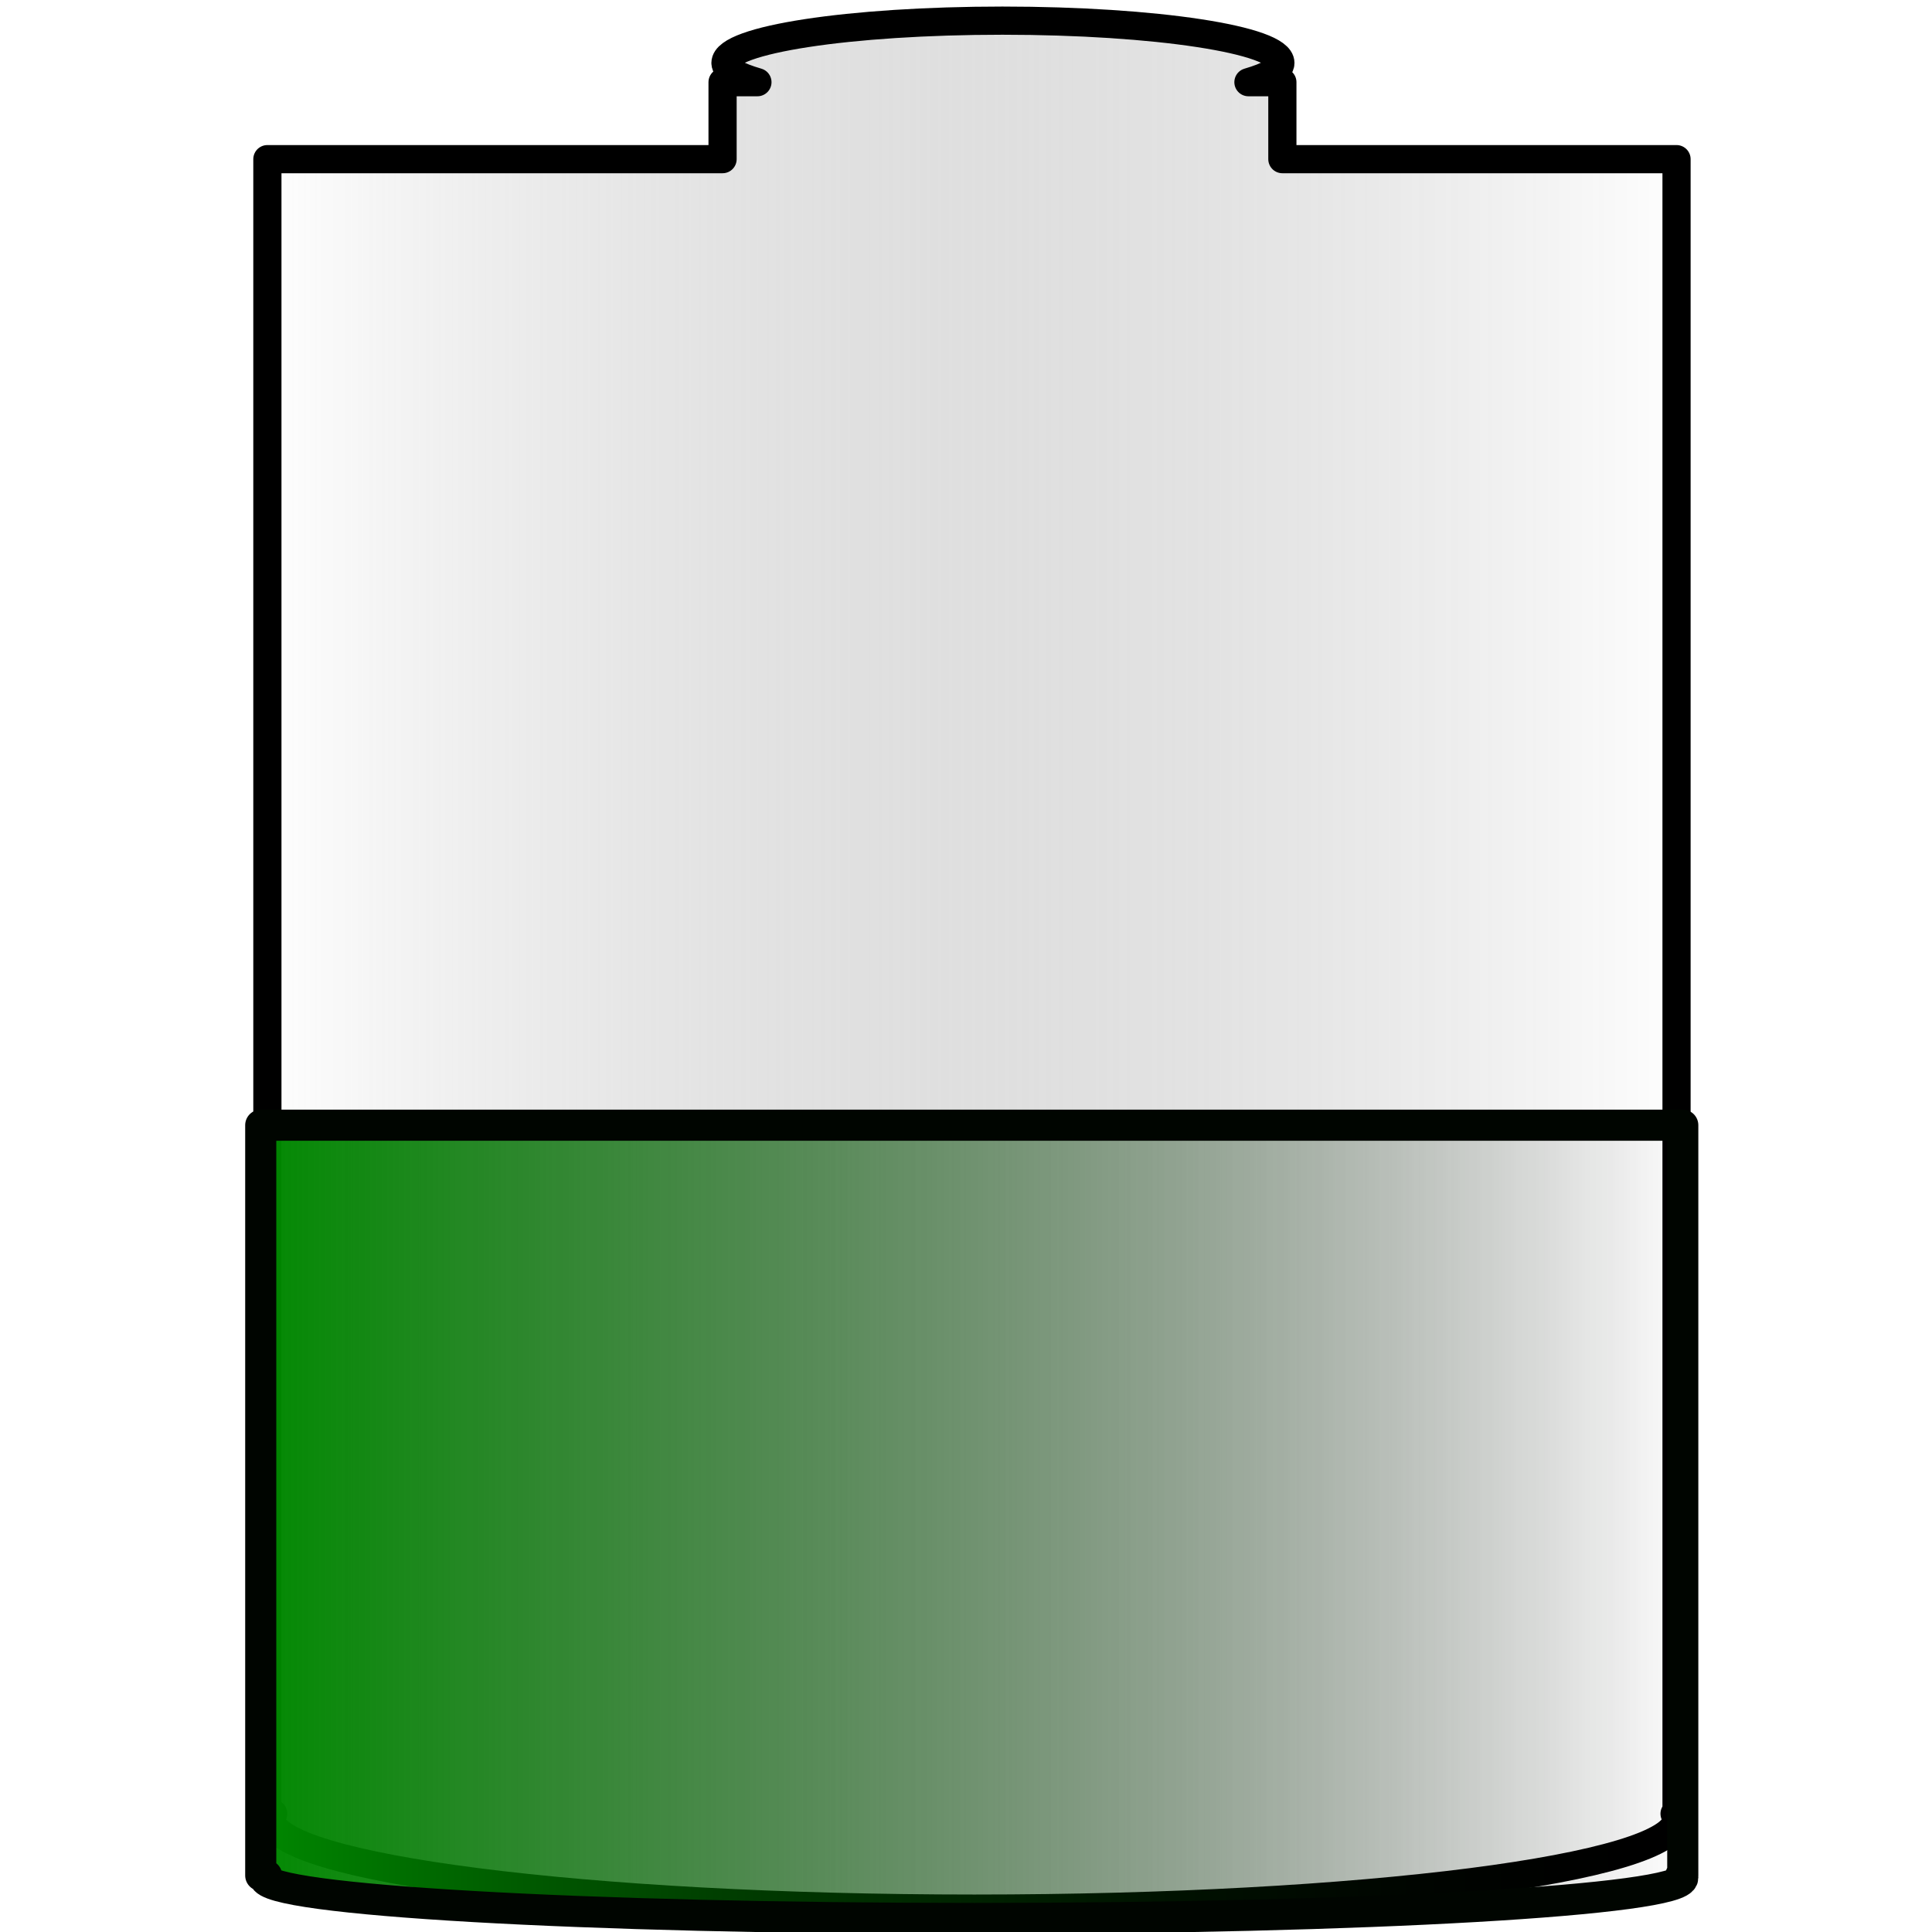
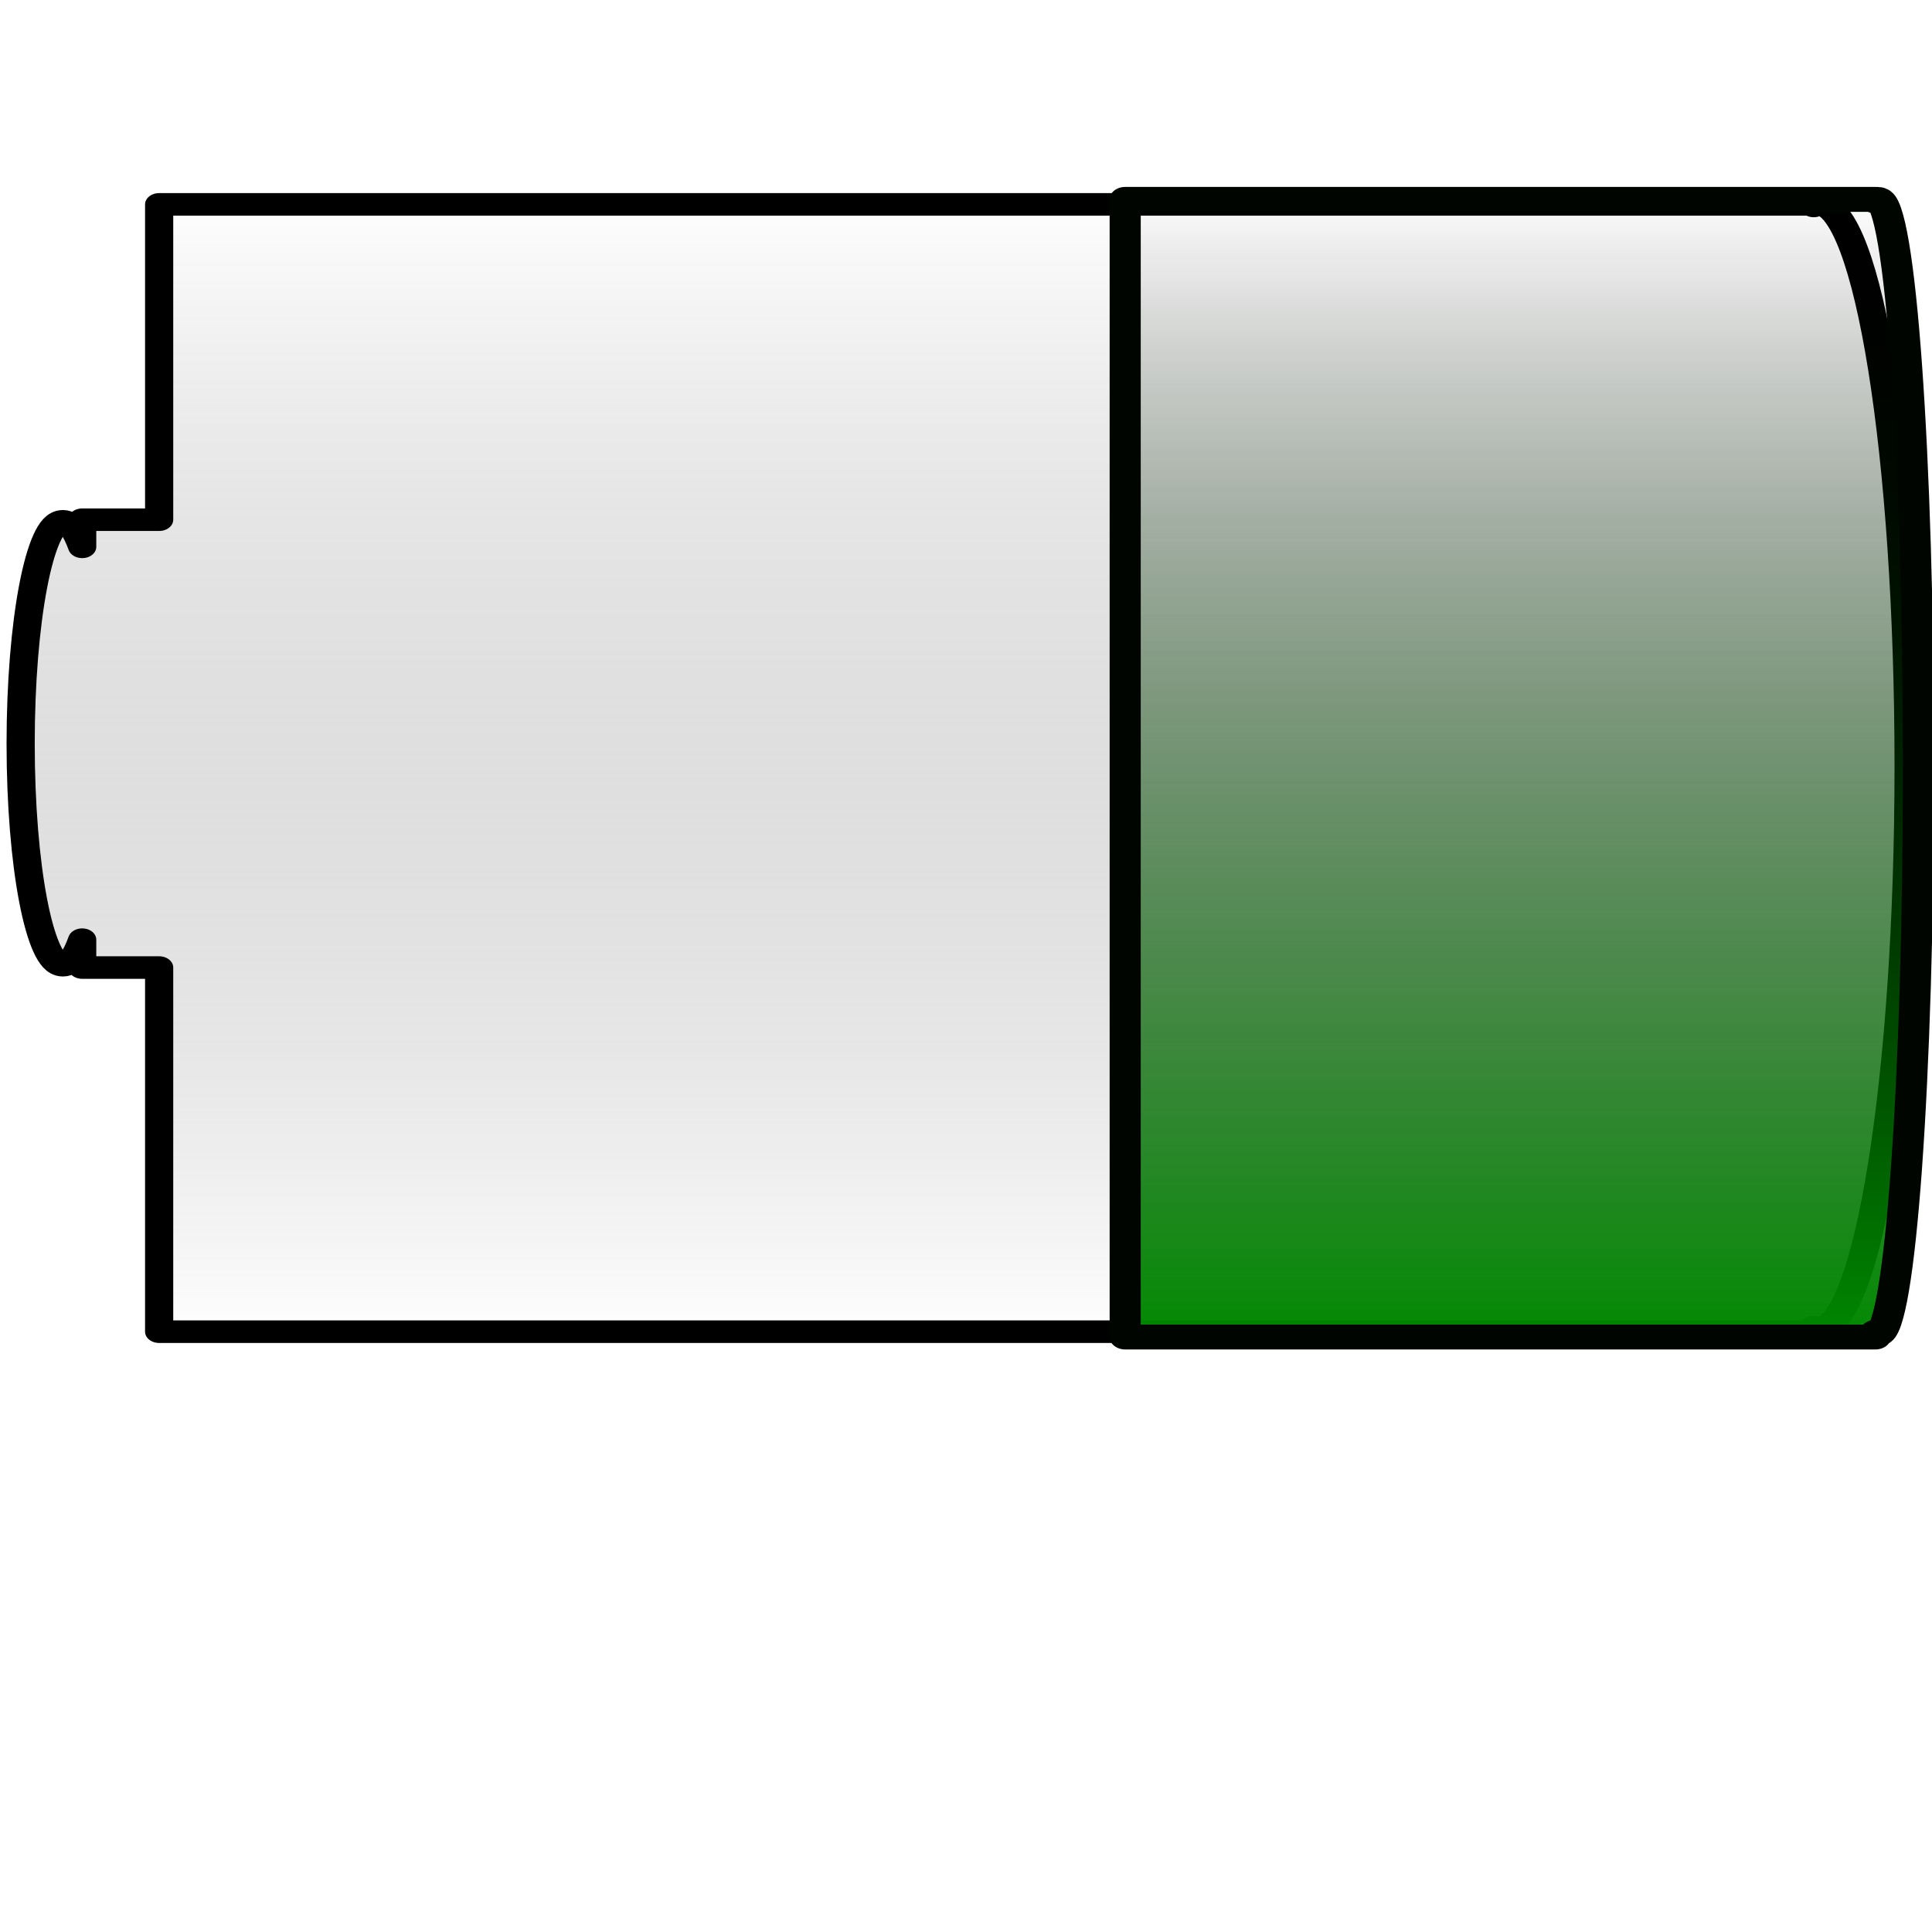
<svg xmlns="http://www.w3.org/2000/svg" xmlns:xlink="http://www.w3.org/1999/xlink" width="48px" height="48px" id="svg2393">
  <defs id="defs2395">
    <linearGradient id="linearGradient3163">
      <stop style="stop-color:#ffffff;stop-opacity:0.498;" offset="0" id="stop3165" />
      <stop style="stop-color:#000000;stop-opacity:0;" offset="1" id="stop3167" />
    </linearGradient>
    <linearGradient id="linearGradient3256">
      <stop style="stop-color:#008a00;stop-opacity:1;" offset="0" id="stop3258" />
      <stop style="stop-color:#000000;stop-opacity:0;" offset="1" id="stop3260" />
    </linearGradient>
    <linearGradient id="linearGradient3182">
      <stop style="stop-color:#04cc00;stop-opacity:1;" offset="0" id="stop3184" />
      <stop id="stop3213" offset="0.66" style="stop-color:#02667f;stop-opacity:0.498;" />
      <stop style="stop-color:#0000ff;stop-opacity:0;" offset="1" id="stop3186" />
    </linearGradient>
    <linearGradient xlink:href="#linearGradient3182" id="linearGradient3188" x1="0.354" y1="23.906" x2="47.833" y2="23.906" gradientUnits="userSpaceOnUse" />
    <linearGradient xlink:href="#linearGradient3256" id="linearGradient3262" x1="-38.487" y1="44" x2="7.915" y2="44" gradientUnits="userSpaceOnUse" gradientTransform="translate(39.28571,-19.85714)" />
    <linearGradient xlink:href="#linearGradient3256" id="linearGradient3554" gradientUnits="userSpaceOnUse" gradientTransform="matrix(0.7745973,0,0,0.4623856,35.98313,16.68449)" x1="-38.487" y1="44" x2="7.915" y2="44" />
    <linearGradient xlink:href="#linearGradient3163" id="linearGradient3169" x1="0.949" y1="23.969" x2="47.35" y2="23.969" gradientUnits="userSpaceOnUse" gradientTransform="matrix(0.7675679,0,0,1.019733,5.611575,-0.4757522)" />
  </defs>
-   <g id="layer1">
+   <g id="layer1" transform="scale(1 0.8) rotate(270 24 24) ">
    <path style="opacity:1;fill:url(#linearGradient3169);fill-opacity:1;stroke:#000000;stroke-width:0.7;stroke-linejoin:round;stroke-miterlimit:4;stroke-dasharray:none;stroke-opacity:1" d="M 24.906,0.513 C 21.102,0.513 18.024,0.989 18.024,1.564 C 18.024,1.737 18.324,1.899 18.818,2.042 L 17.952,2.042 L 17.952,3.954 L 6.643,3.954 L 6.643,45.061 L 6.788,45.061 C 6.763,45.109 6.74,45.14 6.74,45.189 C 6.74,46.412 14.572,47.419 24.208,47.419 C 33.845,47.419 41.653,46.412 41.653,45.189 C 41.653,45.14 41.629,45.109 41.604,45.061 L 41.653,45.061 L 41.653,3.954 L 31.86,3.954 L 31.86,2.042 L 31.017,2.042 C 31.504,1.9 31.811,1.736 31.811,1.564 C 31.811,0.989 28.71,0.513 24.906,0.513 z" id="rect2385" />
    <path style="opacity:1;fill:url(#linearGradient3554);fill-opacity:1;stroke:#000500;stroke-width:0.773;stroke-linejoin:round;stroke-miterlimit:4;stroke-dasharray:none;stroke-opacity:1" d="M 6.478,27.955 L 6.478,46.595 L 6.624,46.595 C 6.599,46.617 6.575,46.63 6.575,46.653 C 6.575,47.207 14.479,47.664 24.204,47.664 C 33.928,47.664 41.808,47.207 41.808,46.653 C 41.808,46.63 41.784,46.617 41.759,46.595 L 41.808,46.595 L 41.808,27.955 L 6.478,27.955 z" id="path3552" />
  </g>
  <g id="layer2" />
</svg>
